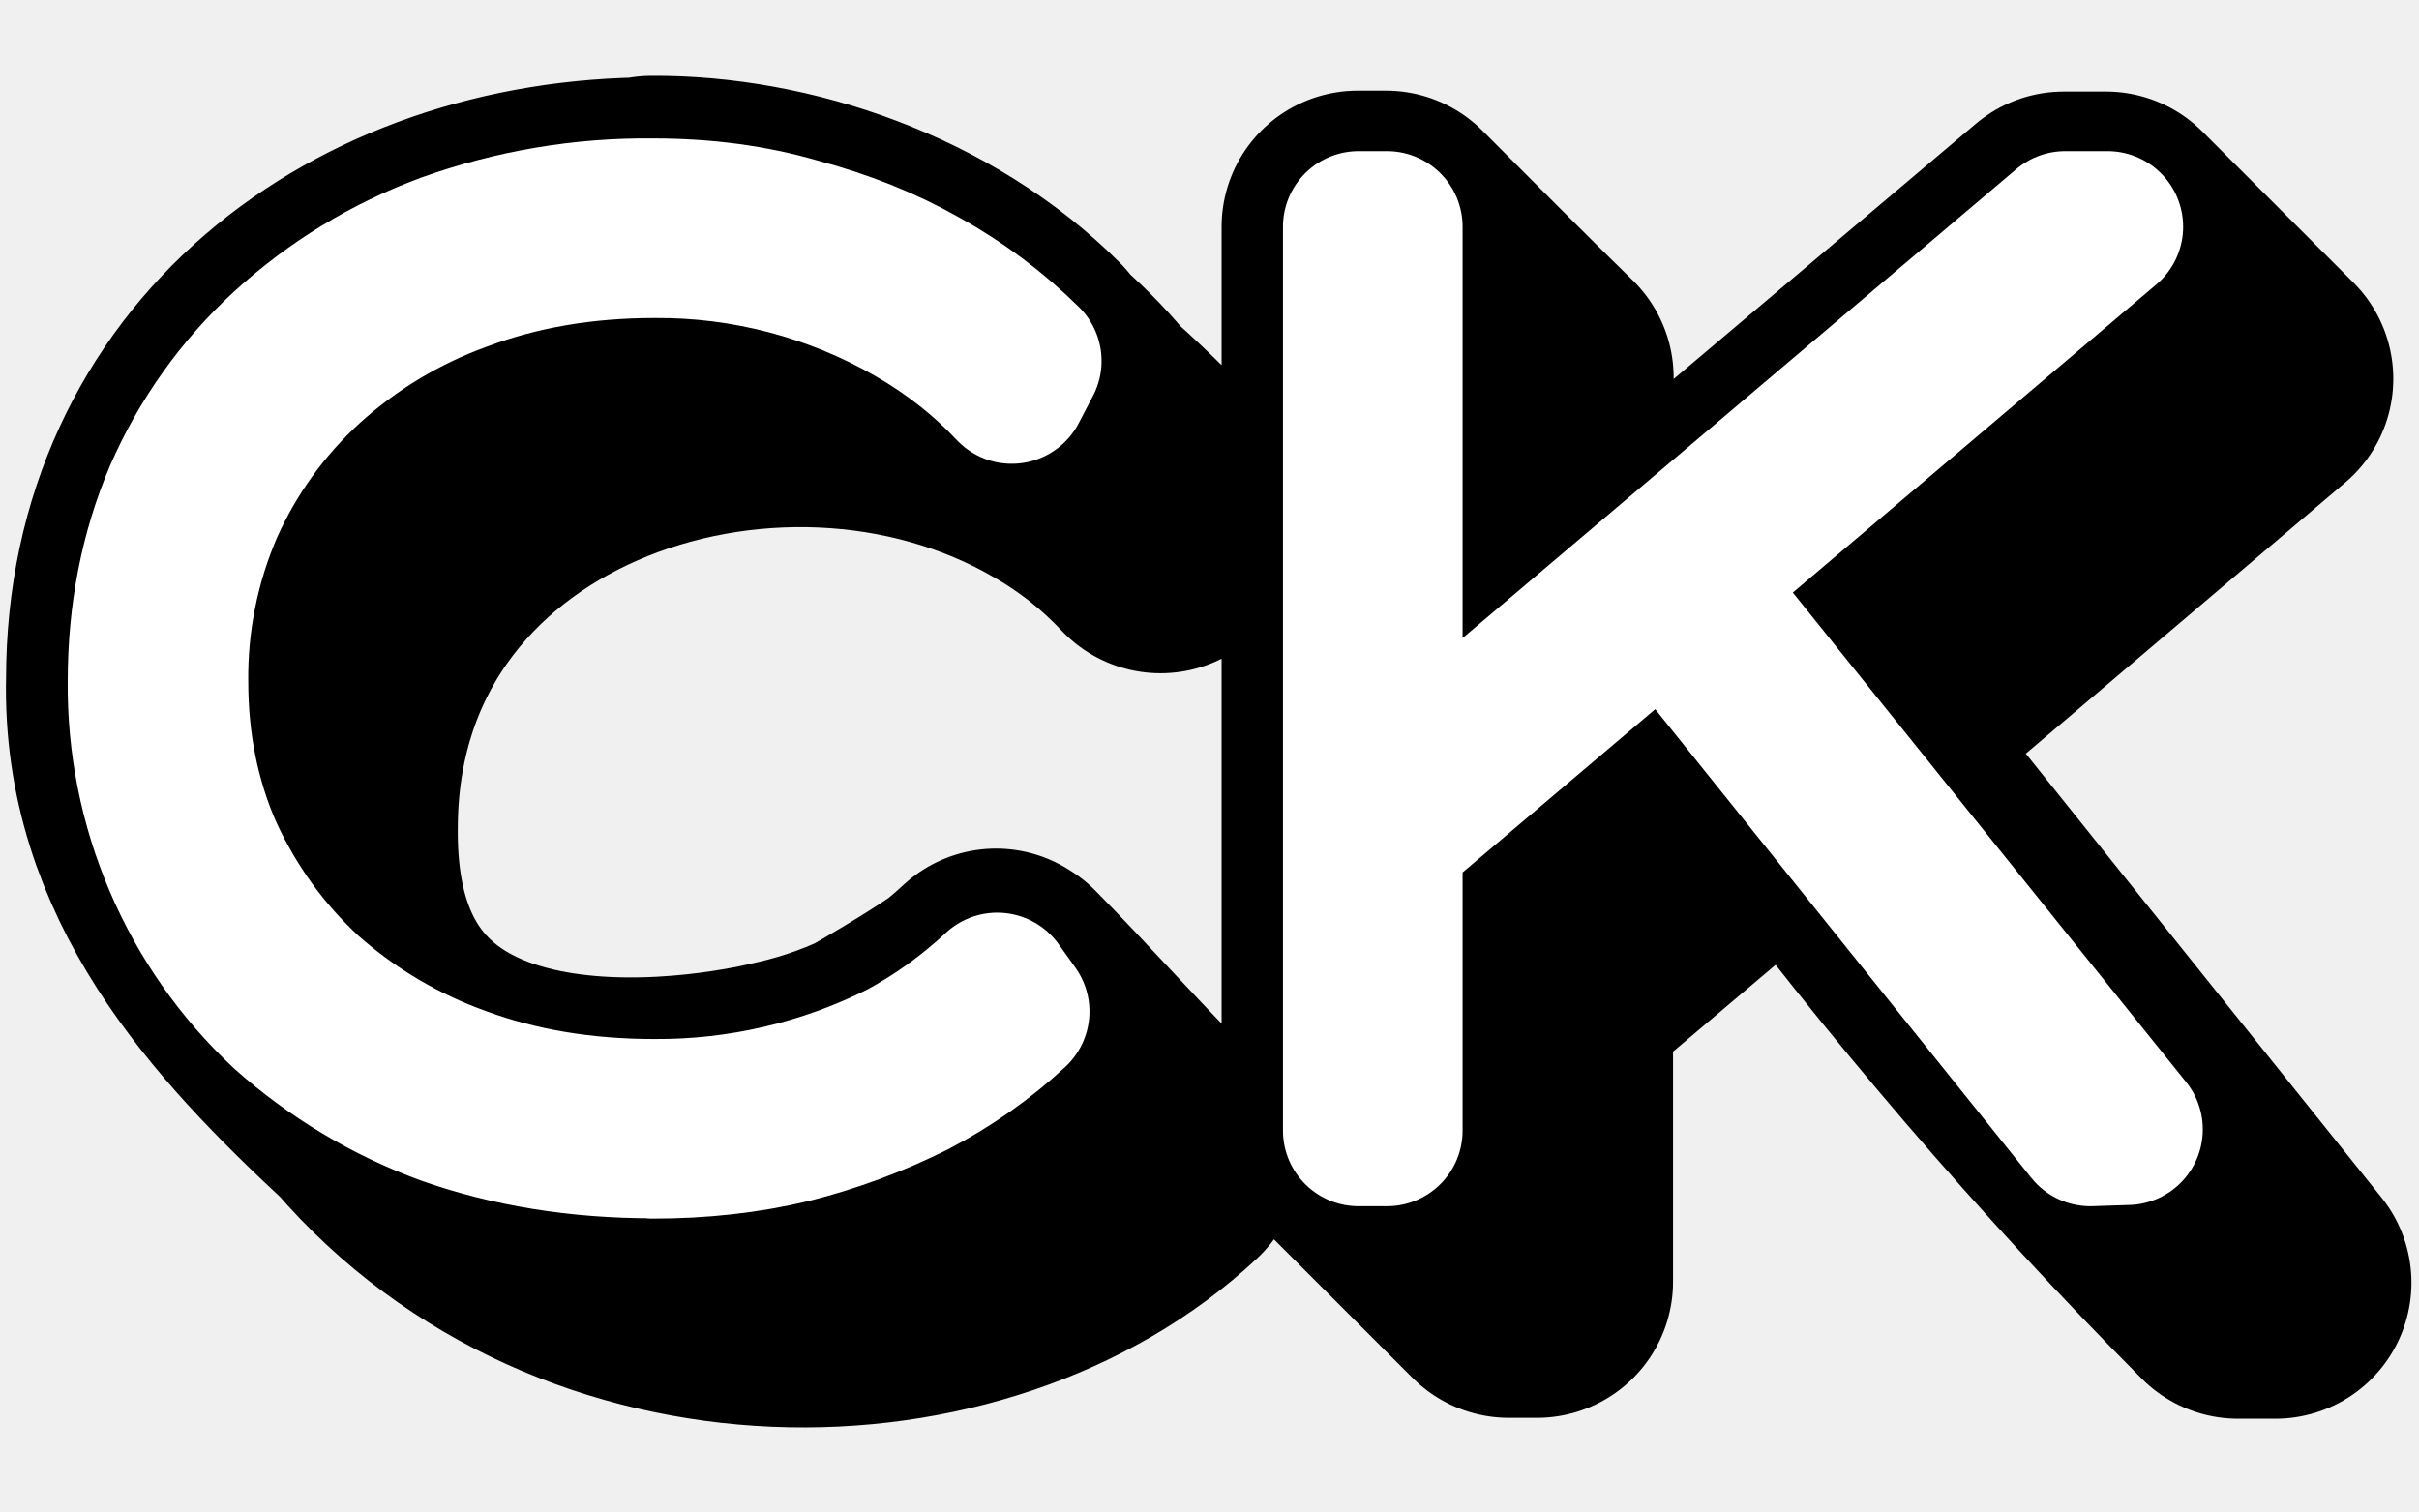
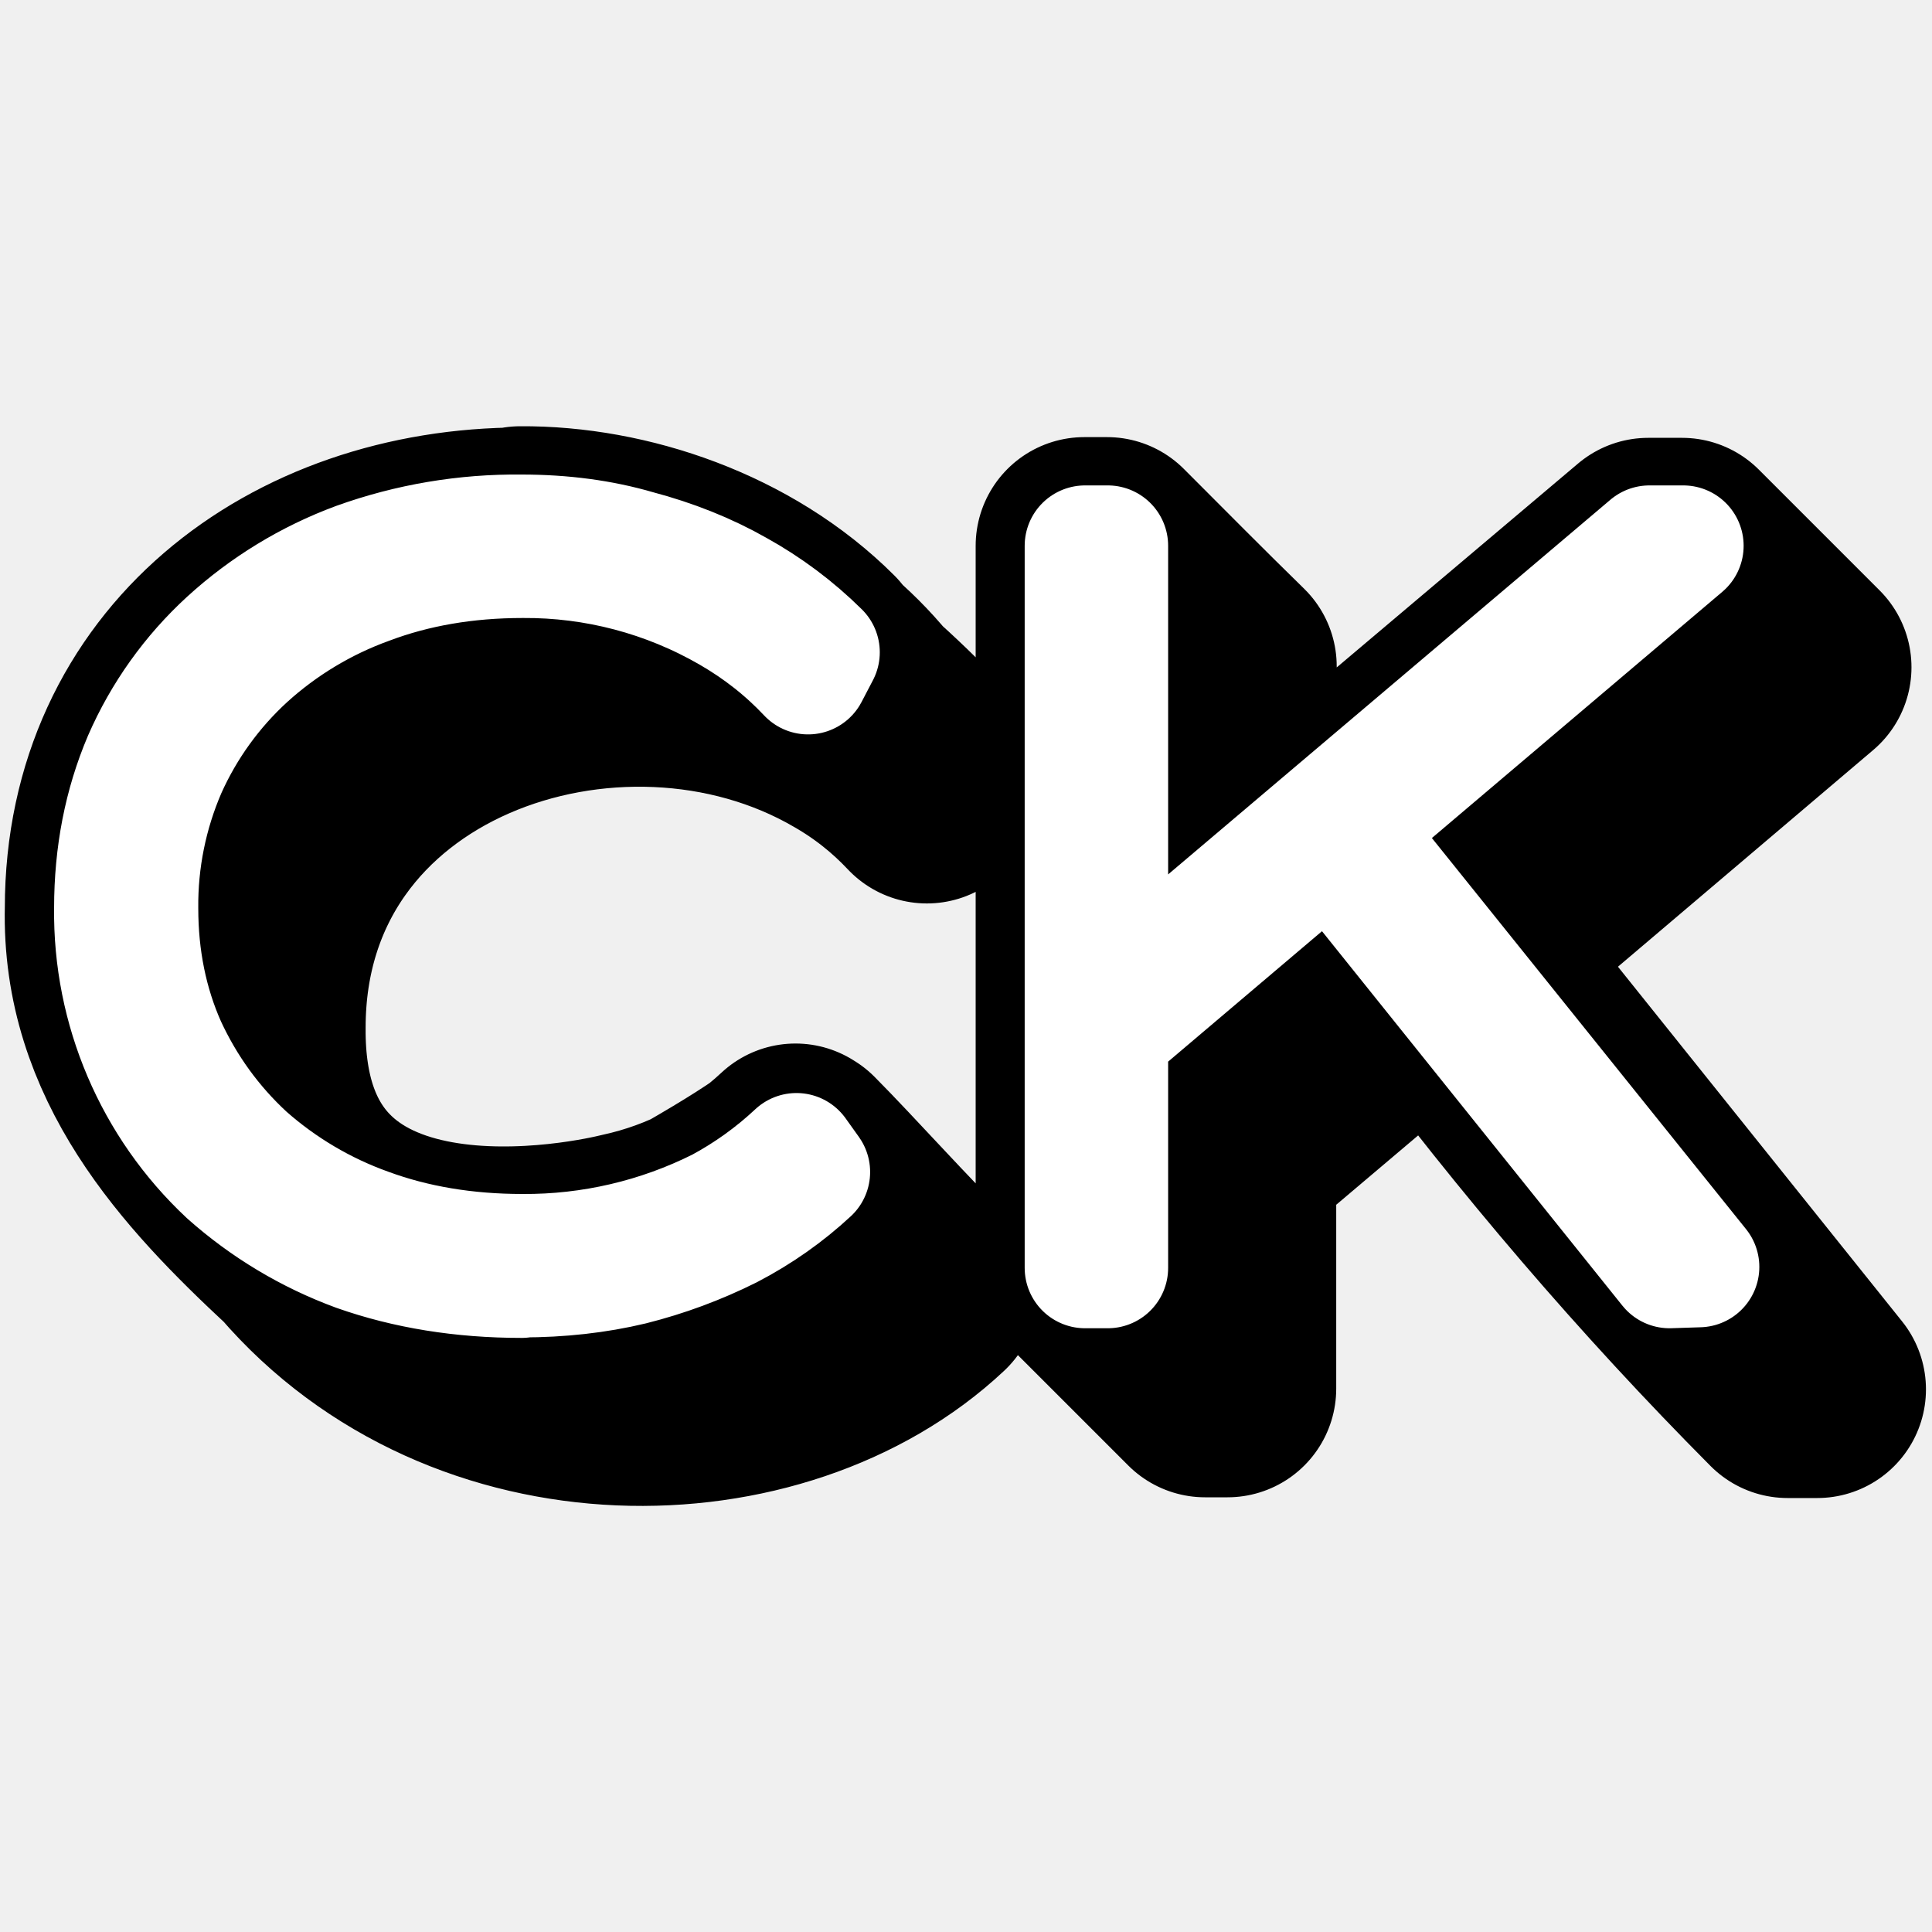
- <svg xmlns="http://www.w3.org/2000/svg" viewBox="0 0 80 50">
-   <path stroke="#000000" stroke-linejoin="round" stroke-width="9" d="m44.9 37.4 5 5h.93v-9.7l8.59-7.27c4.49 6.03 9.33 11.7 14.6 17h1.23l-14.5-18.1 13.9-11.8-5-5h-1.4l-17.4 14.7v-9.74c-1.69-1.65-3.34-3.32-5.01-4.99h-.94zM21.6 7.06c-9.15 0-16.9 5.83-16.9 15.4-.15 5.99 3.71 10.2 7.8 14 6.97 8.12 19.6 7.89 26 1.88-1.58-1.53-3.93-4.16-5.48-5.72-3.75 3.05-17.2 9.07-2.85 3.06l2.77-3.11a14.9 14.9 0 0 1-7 3.67c-.85.21-15.4 3.66-15.3-8.83 0-12.8 14.9-17.8 24.5-12.2 1.22.7 2.3 1.56 3.24 2.56l-.57-1.83c.07-.11-1.77-1.81-2-2a14.6 14.6 0 0 0-2-2l.04-.07c-3.26-3.26-8.08-4.89-12.3-4.86z" />
-   <path stroke="#ffffff" stroke-linejoin="round" stroke-width="5" d="M45.4 28.1v-1.2L68.3 7.5h1.4zm-.47 9.3V7.5h.94v29.9zm24.2 0-14.2-17.7.72-.64 14.7 18.3z" />
-   <path stroke="#ffffff" stroke-linejoin="round" stroke-width="5" d="M21.6 37.8c-2.48 0-4.76-.37-6.83-1.1a16.68 16.68 0 0 1-5.34-3.2 14.79 14.79 0 0 1-4.69-10.97c0-2.22.4-4.27 1.2-6.15a14.54 14.54 0 0 1 3.5-4.9 16.28 16.28 0 0 1 5.33-3.25 19.53 19.53 0 0 1 6.83-1.15c1.71 0 3.3.21 4.77.64 1.51.4 2.89.95 4.14 1.66a15.6 15.6 0 0 1 3.42 2.56l-.47.9c-.94-1-2.02-1.85-3.25-2.56a16.88 16.88 0 0 0-8.57-2.26c-2.33 0-4.47.37-6.4 1.1a15.15 15.15 0 0 0-5.04 3.04 14 14 0 0 0-3.32 4.6 14.18 14.18 0 0 0-1.17 5.78c0 2.07.39 3.98 1.16 5.71.8 1.73 1.9 3.26 3.32 4.57a15.47 15.47 0 0 0 5.04 2.98c1.93.71 4.07 1.07 6.4 1.07a18 18 0 0 0 8.19-1.91 15.13 15.13 0 0 0 3.16-2.27l.55.77c-.97.9-2.08 1.69-3.33 2.34a19.9 19.9 0 0 1-4.05 1.5c-1.42.34-2.94.51-4.56.51z" />
+ <svg xmlns="http://www.w3.org/2000/svg" viewBox="0 0 80 80">
+   <path stroke="#000" stroke-linejoin="round" stroke-width="9" d="M21.55 22.15c4.22-.03 9.04 1.6 12.3 4.86l-.04.07a14.6 14.6 0 012 2c.23.19 2.07 1.89 2 2l.57 1.83c-.94-1-2.02-1.86-3.24-2.56-9.6-5.6-24.5-.6-24.5 12.2-.1 12.49 14.45 9.04 15.3 8.83a14.9 14.9 0 007-3.67l-2.77 3.11c-14.35 6.01-.9-.01 2.85-3.06 1.55 1.56 3.9 4.19 5.48 5.72-6.4 6.01-19.03 6.24-26-1.88-4.09-3.8-7.95-8.01-7.8-14 0-9.57 7.75-15.4 16.9-15.4Zm23.35.45h.94c1.67 1.67 3.32 3.34 5.01 4.99v9.74l17.4-14.7h1.4l5 5-13.9 11.8 14.5 18.1H74.02c-5.27-5.3-10.11-10.97-14.6-17L50.83 47.8v9.7H49.9l-5-5Z" />
+   <path stroke="#fff" stroke-linejoin="round" stroke-width="5" d="M45.4 43.2V42l22.9-19.4h1.4zm-.47 9.3V22.6h.94v29.9zm24.2 0-14.2-17.7.72-.64 14.7 18.3zm-47.53.4c-2.48 0-4.76-.37-6.83-1.1a16.7 16.7 0 01-5.34-3.2 14.8 14.8 0 01-4.69-11c0-2.22.4-4.27 1.2-6.15a14.5 14.5 0 013.5-4.9 16.3 16.3 0 015.33-3.25 19.5 19.5 0 016.83-1.15c1.71 0 3.3.21 4.77.64 1.51.4 2.89.95 4.14 1.66a15.6 15.6 0 013.42 2.56l-.47.9c-.94-1-2.02-1.85-3.25-2.56a16.9 16.9 0 00-8.57-2.26c-2.33 0-4.47.37-6.4 1.1a15.2 15.2 0 00-5.04 3.04 14 14 0 00-3.32 4.6 14.2 14.2 0 00-1.17 5.78c0 2.07.39 3.98 1.16 5.71.8 1.73 1.9 3.26 3.32 4.57a15.5 15.5 0 005.04 2.98c1.93.71 4.07 1.07 6.4 1.07a18 18 0 008.19-1.91 15.1 15.1 0 003.16-2.27l.55.77c-.97.9-2.08 1.69-3.33 2.34a19.9 19.9 0 01-4.05 1.5c-1.42.34-2.94.51-4.56.51z" />
</svg>
